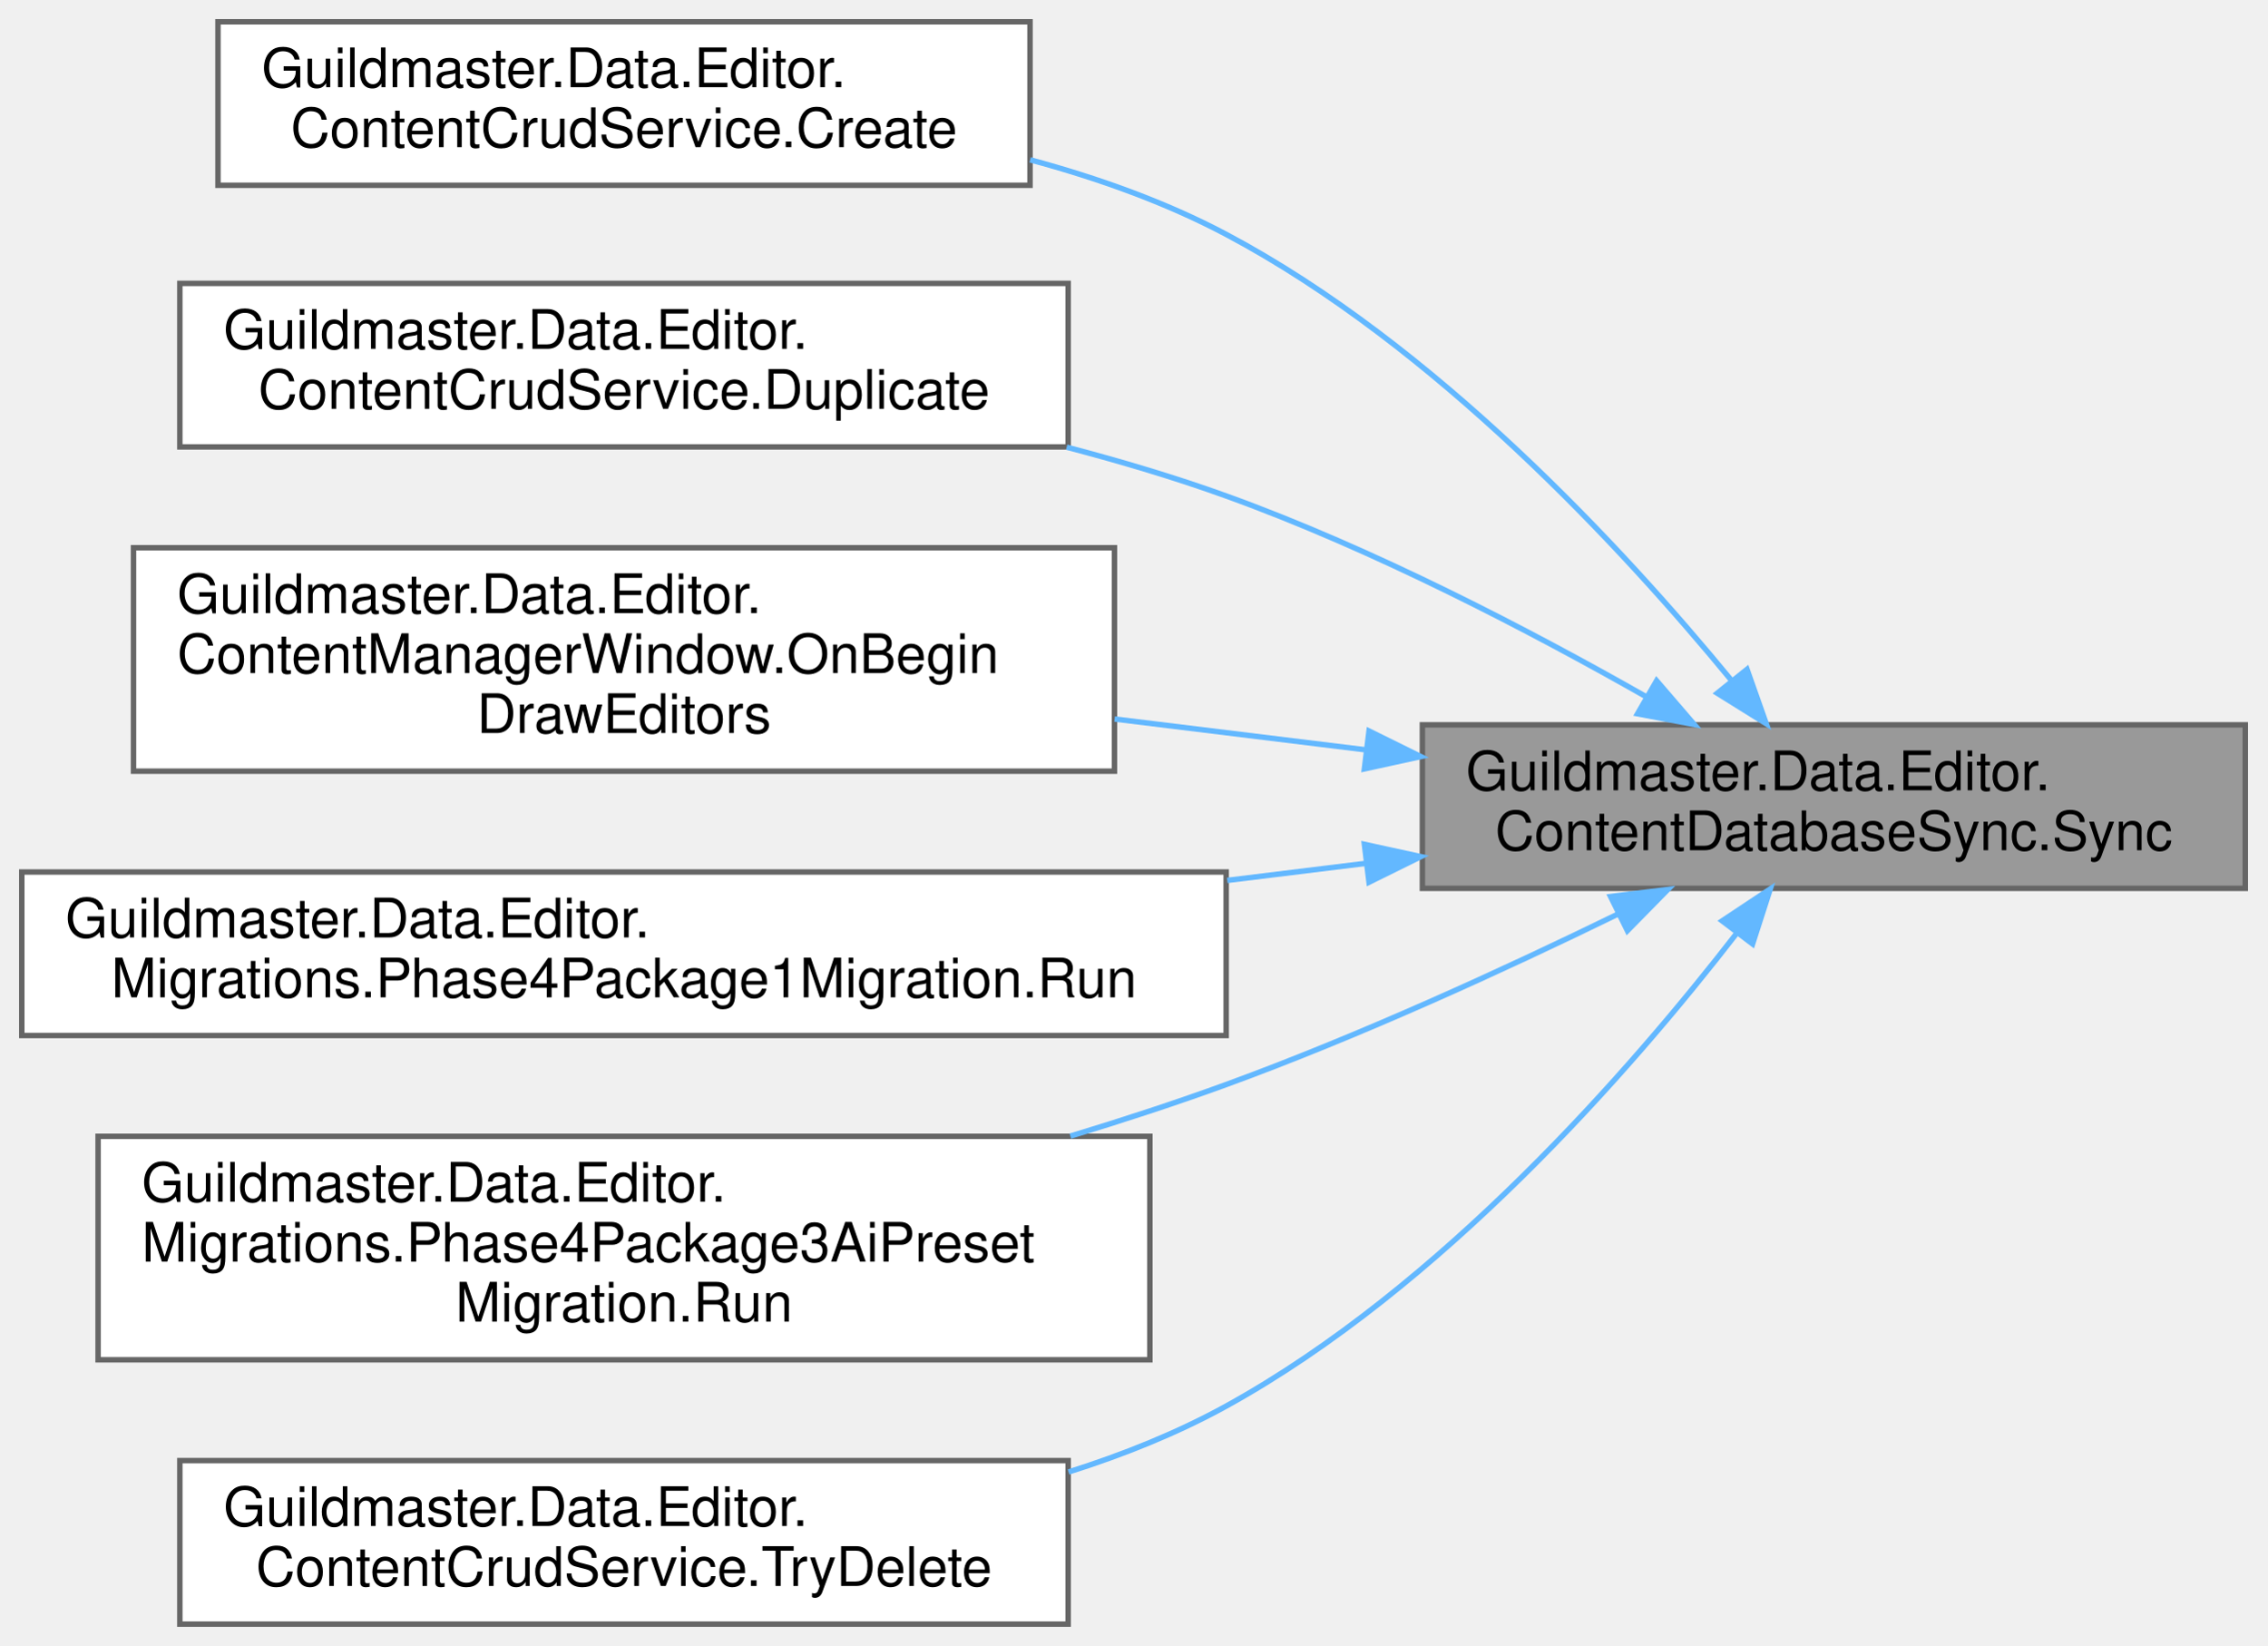
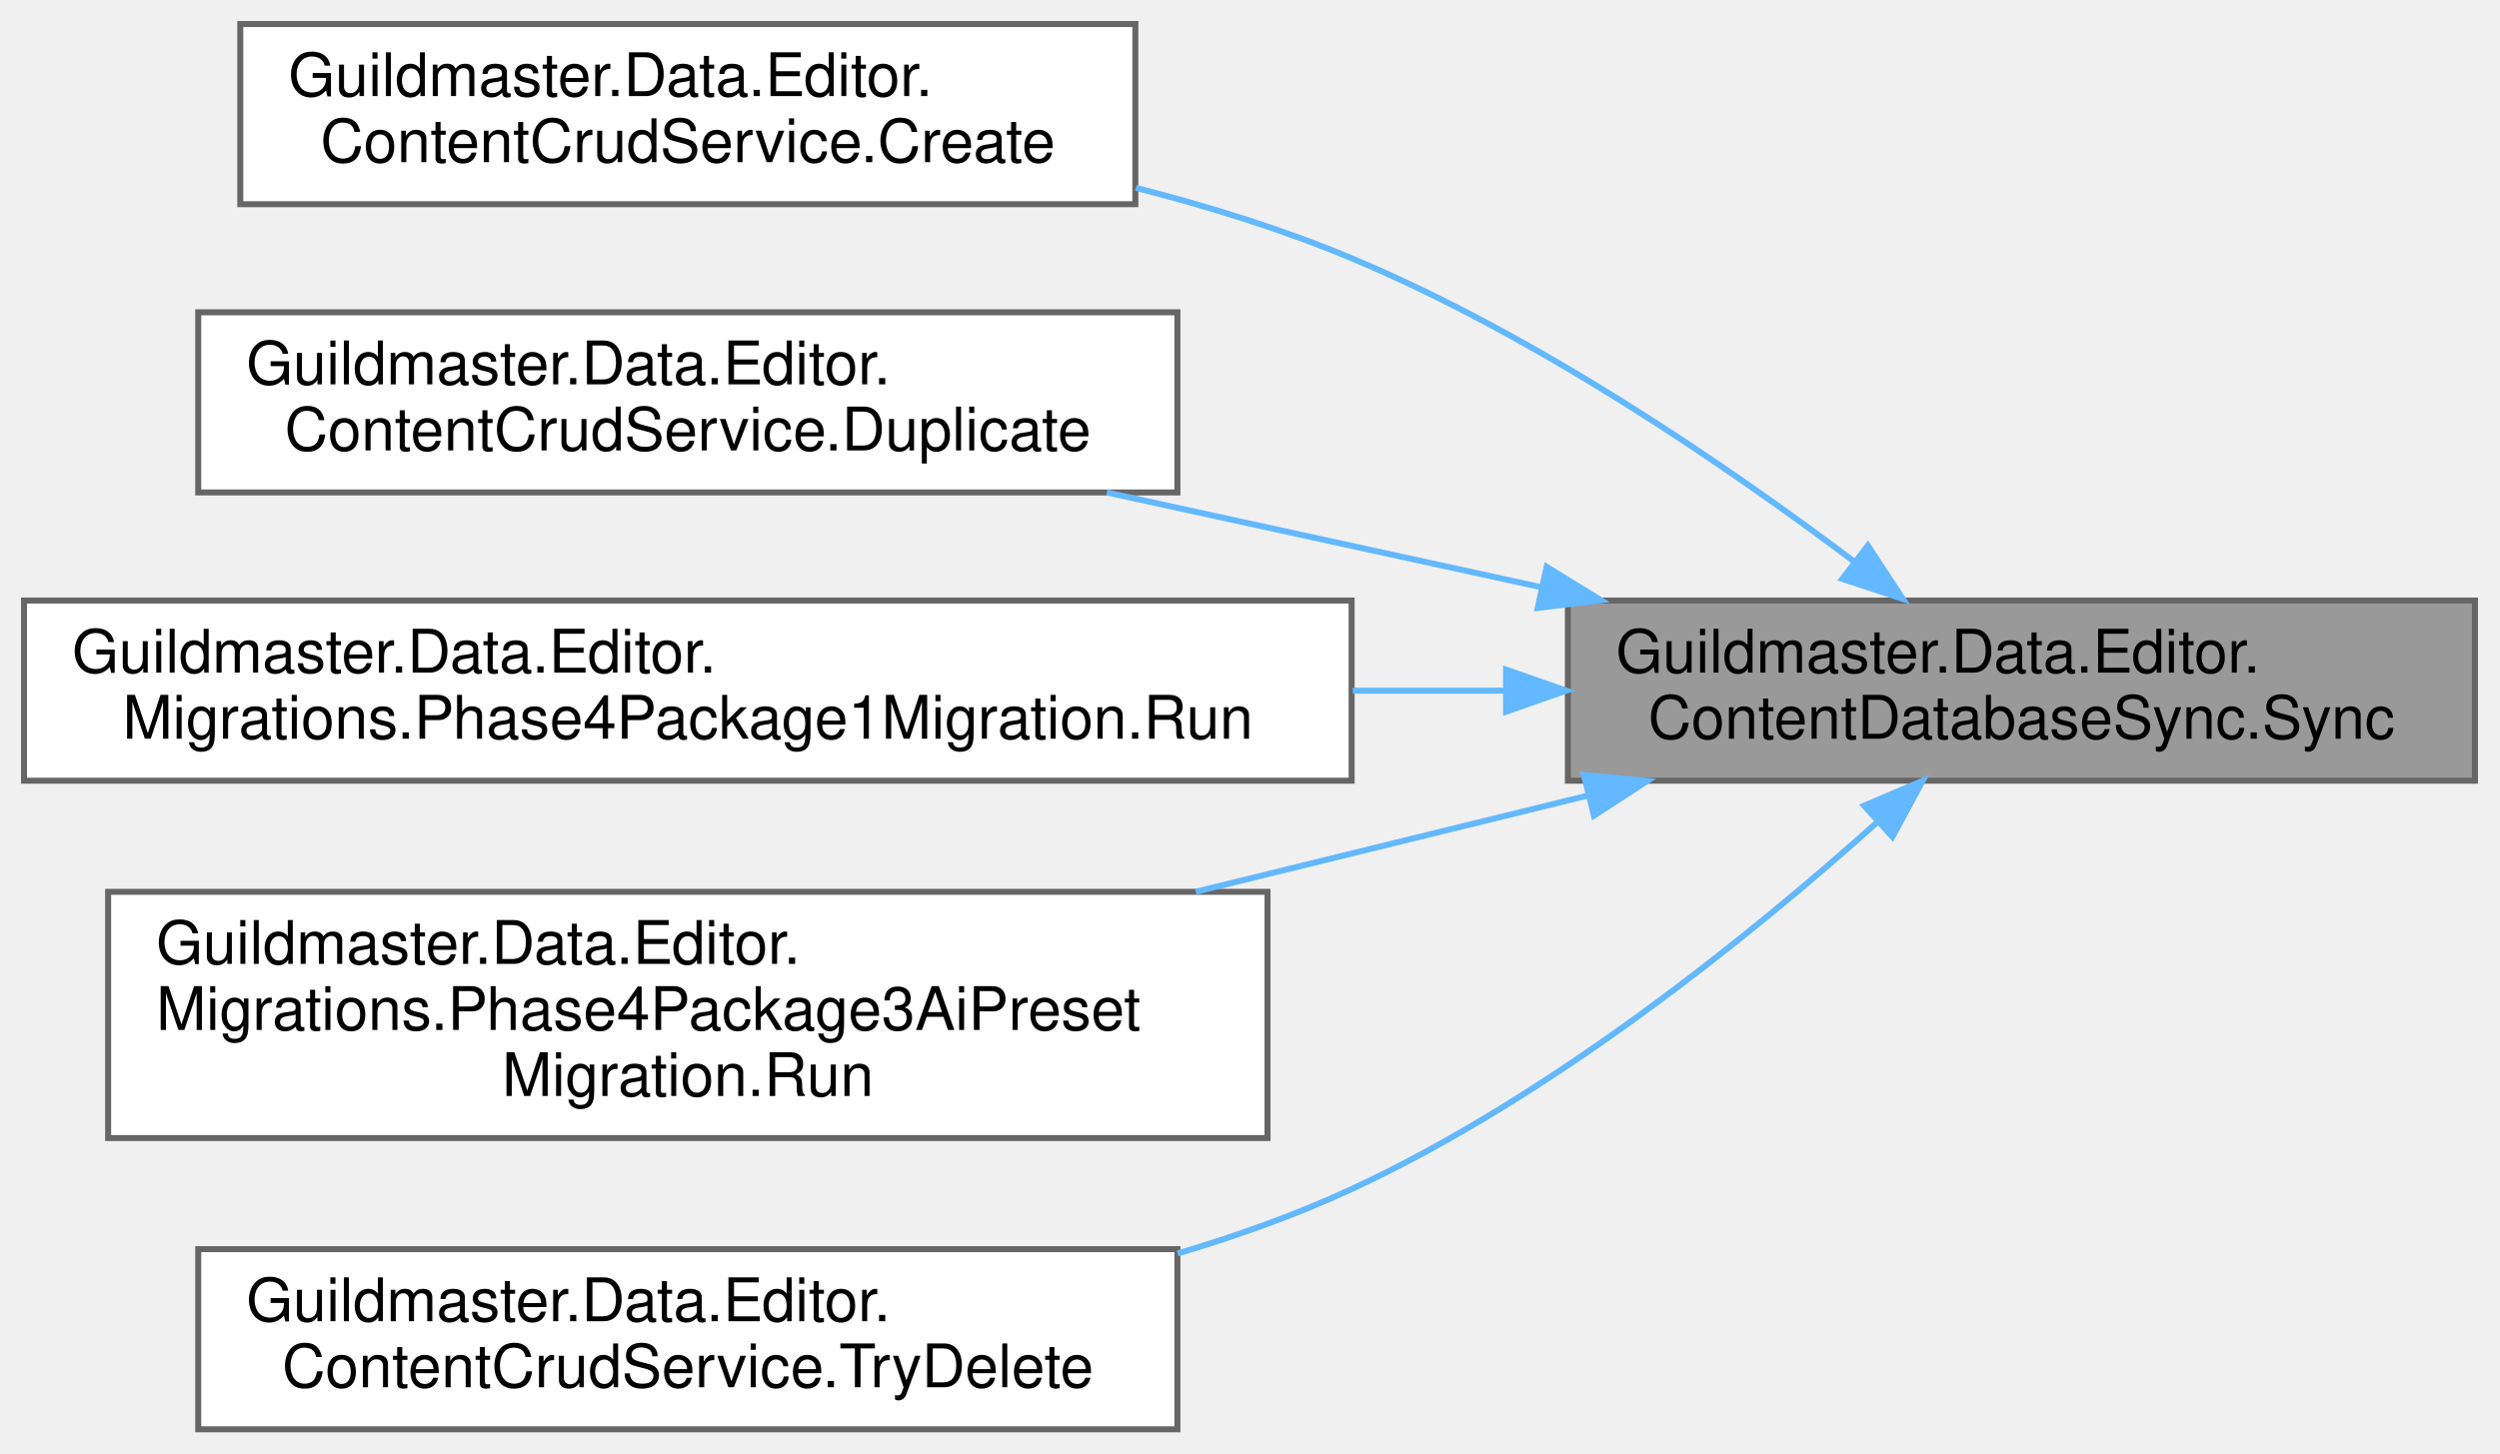
- <svg xmlns="http://www.w3.org/2000/svg" xmlns:xlink="http://www.w3.org/1999/xlink" width="416pt" height="302pt" viewBox="0.00 0.00 416.00 302.00">
-   <g id="graph0" class="graph" transform="scale(1 1) rotate(0) translate(4 298)">
+ <svg xmlns="http://www.w3.org/2000/svg" xmlns:xlink="http://www.w3.org/1999/xlink" width="416pt" height="242pt" viewBox="0.00 0.00 416.00 242.00">
+   <g id="graph0" class="graph" transform="scale(1 1) rotate(0) translate(4 238)">
    <g id="Node000001" class="node">
      <g id="a_Node000001">
        <a xlink:title="Найти/создать БД, заполнить всеми контент-ассетами (сортировка по id), сохранить.">
-           <polygon fill="#999999" stroke="#666666" points="408,-165 257,-165 257,-135 408,-135 408,-165" />
-           <text text-anchor="start" x="265" y="-153" font-family="Helvetica,sans-Serif" font-size="10.00">Guildmaster.Data.Editor.</text>
-           <text text-anchor="middle" x="332.5" y="-142" font-family="Helvetica,sans-Serif" font-size="10.00">ContentDatabaseSync.Sync</text>
+           <polygon fill="#999999" stroke="#666666" points="408,-138 257,-138 257,-108 408,-108 408,-138" />
+           <text text-anchor="start" x="265" y="-126" font-family="Helvetica,sans-Serif" font-size="10.00">Guildmaster.Data.Editor.</text>
+           <text text-anchor="middle" x="332.5" y="-115" font-family="Helvetica,sans-Serif" font-size="10.00">ContentDatabaseSync.Sync</text>
        </a>
      </g>
    </g>
    <g id="Node000002" class="node">
      <g id="a_Node000002">
        <a xlink:href="classGuildmaster_1_1Data_1_1Editor_1_1ContentCrudService.html#af795537cb7f5fe633278ac7399267fc0" target="_top" xlink:title="Создать новый ассет типа type  в его папке с уникальным id. Синхронизирует БД.">
-           <polygon fill="white" stroke="#666666" points="185,-294 36,-294 36,-264 185,-264 185,-294" />
-           <text text-anchor="start" x="44" y="-282" font-family="Helvetica,sans-Serif" font-size="10.00">Guildmaster.Data.Editor.</text>
-           <text text-anchor="middle" x="110.5" y="-271" font-family="Helvetica,sans-Serif" font-size="10.00">ContentCrudService.Create</text>
+           <polygon fill="white" stroke="#666666" points="185,-234 36,-234 36,-204 185,-204 185,-234" />
+           <text text-anchor="start" x="44" y="-222" font-family="Helvetica,sans-Serif" font-size="10.00">Guildmaster.Data.Editor.</text>
+           <text text-anchor="middle" x="110.5" y="-211" font-family="Helvetica,sans-Serif" font-size="10.00">ContentCrudService.Create</text>
        </a>
      </g>
    </g>
    <g id="edge1_Node000001_Node000002" class="edge">
      <g id="a_edge1_Node000001_Node000002">
        <a xlink:title=" ">
-           <path fill="none" stroke="#63b8ff" d="M313.69,-173.19C293.78,-197.42 259.27,-234.7 221,-255 209.91,-260.88 197.46,-265.33 185.03,-268.68" />
-           <polygon fill="#63b8ff" stroke="#63b8ff" points="316.57,-175.19 320.1,-165.21 311.11,-170.81 316.57,-175.19" />
+           <path fill="none" stroke="#63b8ff" d="M304.76,-144.41C283.29,-160.58 251.76,-182.12 221,-195 209.69,-199.74 197.32,-203.6 185.09,-206.72" />
+           <polygon fill="#63b8ff" stroke="#63b8ff" points="306.94,-147.15 312.75,-138.29 302.68,-141.6 306.94,-147.15" />
        </a>
      </g>
    </g>
    <g id="Node000003" class="node">
      <g id="a_Node000003">
        <a xlink:href="classGuildmaster_1_1Data_1_1Editor_1_1ContentCrudService.html#a2f24dca1ff0462435f25c366e6104a2b" target="_top" xlink:title="Дублировать ассет с новым уникальным id (вики «13» §2.3 п.4). Синхронизирует БД.">
-           <polygon fill="white" stroke="#666666" points="192,-246 29,-246 29,-216 192,-216 192,-246" />
-           <text text-anchor="start" x="37" y="-234" font-family="Helvetica,sans-Serif" font-size="10.00">Guildmaster.Data.Editor.</text>
-           <text text-anchor="middle" x="110.5" y="-223" font-family="Helvetica,sans-Serif" font-size="10.00">ContentCrudService.Duplicate</text>
+           <polygon fill="white" stroke="#666666" points="192,-186 29,-186 29,-156 192,-156 192,-186" />
+           <text text-anchor="start" x="37" y="-174" font-family="Helvetica,sans-Serif" font-size="10.00">Guildmaster.Data.Editor.</text>
+           <text text-anchor="middle" x="110.5" y="-163" font-family="Helvetica,sans-Serif" font-size="10.00">ContentCrudService.Duplicate</text>
        </a>
      </g>
    </g>
    <g id="edge2_Node000001_Node000003" class="edge">
      <g id="a_edge2_Node000001_Node000003">
        <a xlink:title=" ">
-           <path fill="none" stroke="#63b8ff" d="M298.19,-170.09C276.78,-182.26 248.01,-197.26 221,-207 211.66,-210.37 201.7,-213.34 191.73,-215.95" />
-           <polygon fill="#63b8ff" stroke="#63b8ff" points="299.98,-173.1 306.89,-165.07 296.48,-167.03 299.98,-173.1" />
+           <path fill="none" stroke="#63b8ff" d="M252.51,-140.23C228.88,-145.39 203.18,-151 180.26,-156" />
+           <polygon fill="#63b8ff" stroke="#63b8ff" points="253.47,-143.61 262.49,-138.06 251.98,-136.77 253.47,-143.61" />
        </a>
      </g>
    </g>
    <g id="Node000004" class="node">
      <g id="a_Node000004">
-         <a xlink:href="classGuildmaster_1_1Data_1_1Editor_1_1ContentManagerWindow.html#a15ea108defd5109aa69404af924a5a57" target="_top" xlink:title=" ">
-           <polygon fill="white" stroke="#666666" points="200.5,-197.5 20.5,-197.5 20.5,-156.5 200.5,-156.5 200.5,-197.5" />
-           <text text-anchor="start" x="28.5" y="-185.5" font-family="Helvetica,sans-Serif" font-size="10.00">Guildmaster.Data.Editor.</text>
-           <text text-anchor="start" x="28.5" y="-174.5" font-family="Helvetica,sans-Serif" font-size="10.00">ContentManagerWindow.OnBegin</text>
-           <text text-anchor="middle" x="110.5" y="-163.5" font-family="Helvetica,sans-Serif" font-size="10.00">DrawEditors</text>
-         </a>
-       </g>
-     </g>
-     <g id="edge3_Node000001_Node000004" class="edge">
-       <g id="a_edge3_Node000001_Node000004">
-         <a xlink:title=" ">
-           <path fill="none" stroke="#63b8ff" d="M246.42,-160.44C231.37,-162.29 215.67,-164.21 200.53,-166.07" />
-           <polygon fill="#63b8ff" stroke="#63b8ff" points="247.21,-163.87 256.71,-159.18 246.36,-156.92 247.21,-163.87" />
-         </a>
-       </g>
-     </g>
-     <g id="Node000005" class="node">
-       <g id="a_Node000005">
        <a xlink:href="classGuildmaster_1_1Data_1_1Editor_1_1Migrations_1_1Phase4Package1Migration.html#ab3878c743eb0fd7770c2cab2cc17273c" target="_top" xlink:title=" ">
          <polygon fill="white" stroke="#666666" points="221,-138 0,-138 0,-108 221,-108 221,-138" />
          <text text-anchor="start" x="8" y="-126" font-family="Helvetica,sans-Serif" font-size="10.00">Guildmaster.Data.Editor.</text>
          <text text-anchor="middle" x="110.5" y="-115" font-family="Helvetica,sans-Serif" font-size="10.00">Migrations.Phase4Package1Migration.Run</text>
        </a>
      </g>
    </g>
-     <g id="edge4_Node000001_Node000005" class="edge">
-       <g id="a_edge4_Node000001_Node000005">
+     <g id="edge3_Node000001_Node000004" class="edge">
+       <g id="a_edge3_Node000001_Node000004">
        <a xlink:title=" ">
-           <path fill="none" stroke="#63b8ff" d="M246.64,-139.59C238.3,-138.56 229.74,-137.51 221.2,-136.46" />
-           <polygon fill="#63b8ff" stroke="#63b8ff" points="246.36,-143.08 256.71,-140.82 247.21,-136.13 246.36,-143.08" />
+           <path fill="none" stroke="#63b8ff" d="M246.64,-123C238.3,-123 229.74,-123 221.2,-123" />
+           <polygon fill="#63b8ff" stroke="#63b8ff" points="246.71,-126.5 256.71,-123 246.71,-119.5 246.71,-126.5" />
        </a>
      </g>
    </g>
-     <g id="Node000006" class="node">
-       <g id="a_Node000006">
+     <g id="Node000005" class="node">
+       <g id="a_Node000005">
        <a xlink:href="classGuildmaster_1_1Data_1_1Editor_1_1Migrations_1_1Phase4Package3AiPresetMigration.html#aea8ad4919e1032bf6de45219a3b121a4" target="_top" xlink:title=" ">
          <polygon fill="white" stroke="#666666" points="207,-89.5 14,-89.5 14,-48.5 207,-48.5 207,-89.5" />
          <text text-anchor="start" x="22" y="-77.5" font-family="Helvetica,sans-Serif" font-size="10.00">Guildmaster.Data.Editor.</text>
          <text text-anchor="start" x="22" y="-66.5" font-family="Helvetica,sans-Serif" font-size="10.00">Migrations.Phase4Package3AiPreset</text>
          <text text-anchor="middle" x="110.5" y="-55.5" font-family="Helvetica,sans-Serif" font-size="10.00">Migration.Run</text>
        </a>
      </g>
    </g>
-     <g id="edge5_Node000001_Node000006" class="edge">
-       <g id="a_edge5_Node000001_Node000006">
+     <g id="edge4_Node000001_Node000005" class="edge">
+       <g id="a_edge4_Node000001_Node000005">
        <a xlink:title=" ">
-           <path fill="none" stroke="#63b8ff" d="M292.85,-130.26C271.94,-120.06 245.44,-107.92 221,-99 211.83,-95.66 202.12,-92.48 192.41,-89.54" />
-           <polygon fill="#63b8ff" stroke="#63b8ff" points="291.53,-133.5 302.05,-134.79 294.62,-127.23 291.53,-133.5" />
+           <path fill="none" stroke="#63b8ff" d="M260.48,-105.57C239.63,-100.45 216.63,-94.8 195.06,-89.51" />
+           <polygon fill="#63b8ff" stroke="#63b8ff" points="259.67,-108.97 270.22,-107.96 261.34,-102.18 259.67,-108.97" />
        </a>
      </g>
    </g>
-     <g id="Node000007" class="node">
-       <g id="a_Node000007">
+     <g id="Node000006" class="node">
+       <g id="a_Node000006">
        <a xlink:href="classGuildmaster_1_1Data_1_1Editor_1_1ContentCrudService.html#abd2df813040020ae837b6ccd5b904e48" target="_top" xlink:title="Удалить ассет, если он ни на что не ссылается.">
          <polygon fill="white" stroke="#666666" points="192,-30 29,-30 29,0 192,0 192,-30" />
          <text text-anchor="start" x="37" y="-18" font-family="Helvetica,sans-Serif" font-size="10.00">Guildmaster.Data.Editor.</text>
          <text text-anchor="middle" x="110.5" y="-7" font-family="Helvetica,sans-Serif" font-size="10.00">ContentCrudService.TryDelete</text>
        </a>
      </g>
    </g>
-     <g id="edge6_Node000001_Node000007" class="edge">
-       <g id="a_edge6_Node000001_Node000007">
+     <g id="edge5_Node000001_Node000006" class="edge">
+       <g id="a_edge5_Node000001_Node000006">
        <a xlink:title=" ">
-           <path fill="none" stroke="#63b8ff" d="M314.8,-126.91C295.22,-101.61 260.4,-61.72 221,-40 212.03,-35.06 202.14,-31.09 192.08,-27.91" />
-           <polygon fill="#63b8ff" stroke="#63b8ff" points="312.01,-129.03 320.84,-134.89 317.59,-124.8 312.01,-129.03" />
+           <path fill="none" stroke="#63b8ff" d="M308.57,-101.15C287.44,-82.22 254.39,-55.49 221,-40 211.89,-35.77 202.01,-32.24 192.05,-29.28" />
+           <polygon fill="#63b8ff" stroke="#63b8ff" points="306.31,-103.84 316.06,-107.99 311.03,-98.66 306.31,-103.84" />
        </a>
      </g>
    </g>
  </g>
</svg>
